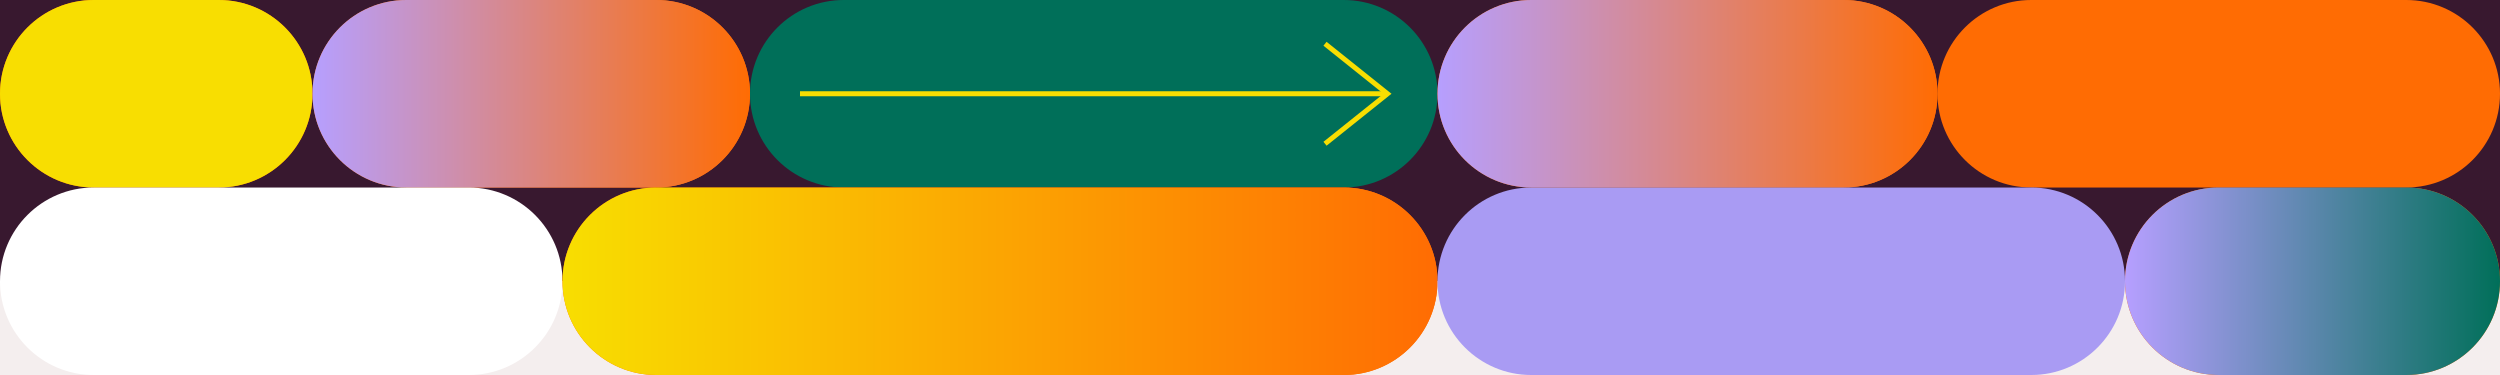
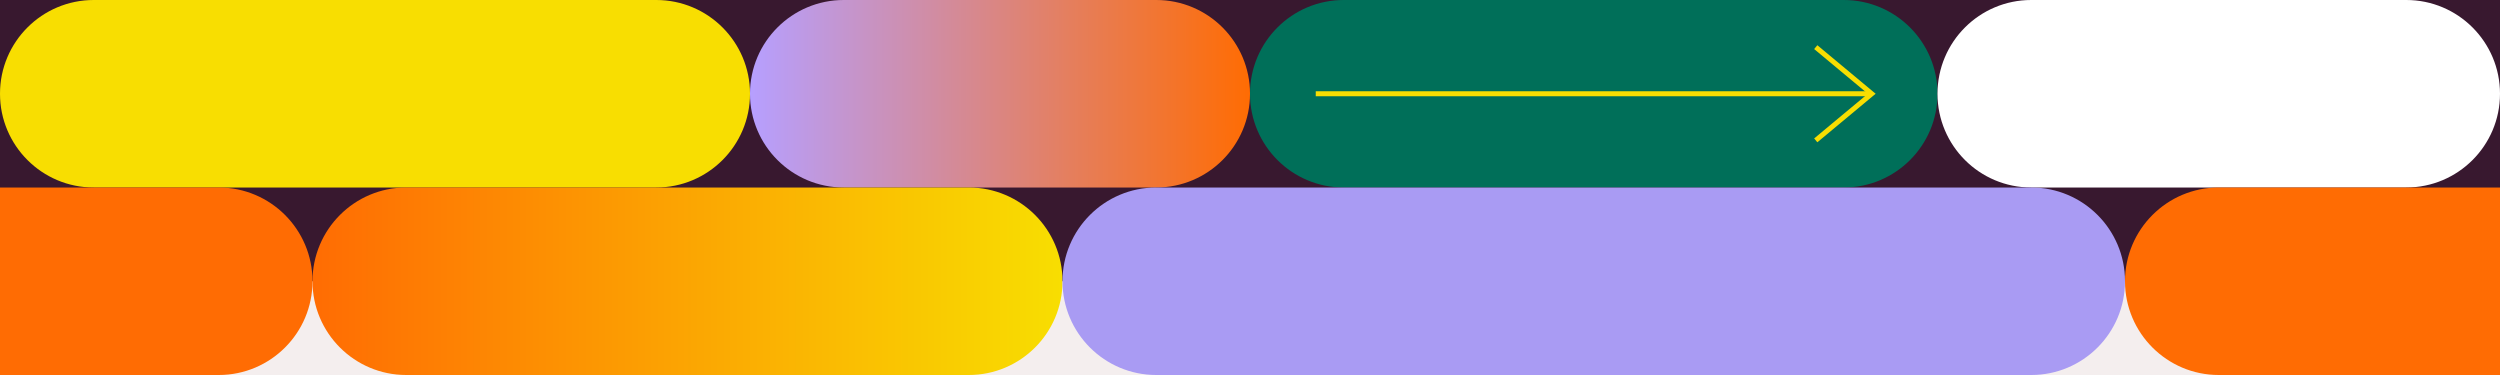
- <svg xmlns="http://www.w3.org/2000/svg" width="2000" height="300" viewBox="0 0 2000 300" fill="none">
-   <g clip-path="url(#clip0_568_8878)">
-     <rect width="2000" height="300" fill="url(#paint0_linear_568_8878)" />
-     <rect width="250" height="150" rx="75" fill="#FF6C03" />
-     <rect width="250" height="150" rx="75" fill="#F8DE01" />
-     <rect x="250" width="350" height="150" rx="75" fill="#FF6C03" />
-     <rect x="250" width="350" height="150" rx="75" fill="url(#paint1_linear_568_8878)" />
-     <rect width="550" height="150" rx="75" transform="matrix(-1 0 0 1 1150 0)" fill="#006F59" />
-     <path d="M1060 35L1110 75L1060 115" stroke="#F8DE01" stroke-width="4" />
-     <rect x="640" y="73" width="470" height="4" fill="#F8DE01" />
-     <path d="M1150 75C1150 33.579 1183.58 0 1225 0H1475C1516.42 0 1550 33.579 1550 75C1550 116.421 1516.42 150 1475 150H1225C1183.58 150 1150 116.421 1150 75Z" fill="#FF6C03" />
-     <path d="M1150 75C1150 33.579 1183.58 0 1225 0H1475C1516.42 0 1550 33.579 1550 75C1550 116.421 1516.42 150 1475 150H1225C1183.58 150 1150 116.421 1150 75Z" fill="url(#paint2_linear_568_8878)" />
-     <path d="M1550 75C1550 33.579 1583.58 0 1625 0H1925C1966.42 0 2000 33.579 2000 75C2000 116.421 1966.42 150 1925 150H1625C1583.58 150 1550 116.421 1550 75Z" fill="#FF6C03" />
-     <rect y="150" width="450" height="150" rx="75" fill="white" />
-     <rect width="700" height="150" rx="75" transform="matrix(-1 0 0 1 1150 150)" fill="#FF6C03" />
-     <rect width="700" height="150" rx="75" transform="matrix(-1 0 0 1 1150 150)" fill="url(#paint3_linear_568_8878)" />
-     <rect x="1150" y="150" width="550" height="150" rx="75" fill="#A99BF3" />
-     <path d="M1700 225C1700 183.579 1733.58 150 1775 150H1925C1966.42 150 2000 183.579 2000 225C2000 266.421 1966.42 300 1925 300H1775C1733.58 300 1700 266.421 1700 225Z" fill="#FF6C03" />
-     <path d="M1700 225C1700 183.579 1733.58 150 1775 150H1925C1966.42 150 2000 183.579 2000 225C2000 266.421 1966.42 300 1925 300H1775C1733.58 300 1700 266.421 1700 225Z" fill="url(#paint4_linear_568_8878)" />
+ <svg xmlns="http://www.w3.org/2000/svg" id="eHk36GOKf8v1" viewBox="0 0 2000 300" shape-rendering="geometricPrecision" text-rendering="geometricPrecision" project-id="b00bbb0c515d4b90aa8ad509e71e45f2" export-id="1b7d1df535f64e848da233a207a3a822" cached="false">
+   <style>
+ #eHk36GOKf8v8 {animation: eHk36GOKf8v8__sz 11000ms linear infinite normal forwards}@keyframes eHk36GOKf8v8__sz { 0% {width: 550px;height: 150px} 9.091% {width: 550px;height: 150px;animation-timing-function: cubic-bezier(0.42,0,0.58,1)} 27.273% {width: 350px;height: 150px;animation-timing-function: cubic-bezier(0.42,0,0.58,1)} 63.636% {width: 350px;height: 150px;animation-timing-function: cubic-bezier(0.42,0,0.58,1)} 81.818% {width: 550px;height: 150px} 100% {width: 550px;height: 150px}} #eHk36GOKf8v8_to {animation: eHk36GOKf8v8_to__to 11000ms linear infinite normal forwards}@keyframes eHk36GOKf8v8_to__to { 0% {transform: translate(1275px,75px)} 9.091% {transform: translate(1275px,75px);animation-timing-function: cubic-bezier(0.42,0,0.58,1)} 27.273% {transform: translate(1475px,75px);animation-timing-function: cubic-bezier(0.42,0,0.58,1)} 63.636% {transform: translate(1475px,75px);animation-timing-function: cubic-bezier(0.42,0,0.58,1)} 81.818% {transform: translate(1275px,75px)} 100% {transform: translate(1275px,75px)}} #eHk36GOKf8v9 {animation: eHk36GOKf8v9__sz 11000ms linear infinite normal forwards}@keyframes eHk36GOKf8v9__sz { 0% {width: 400px;height: 150px} 9.091% {width: 400px;height: 150px;animation-timing-function: cubic-bezier(0.42,0,0.58,1)} 27.273% {width: 600px;height: 150px;animation-timing-function: cubic-bezier(0.42,0,0.58,1)} 63.636% {width: 600px;height: 150px;animation-timing-function: cubic-bezier(0.42,0,0.58,1)} 81.818% {width: 400px;height: 150px} 100% {width: 400px;height: 150px}} #eHk36GOKf8v12 {animation: eHk36GOKf8v12__sz 11000ms linear infinite normal forwards}@keyframes eHk36GOKf8v12__sz { 0% {width: 600px;height: 150px} 18.364% {width: 600px;height: 150px;animation-timing-function: cubic-bezier(0.42,0,0.58,1)} 41.091% {width: 900px;height: 150px;animation-timing-function: cubic-bezier(0.42,0,0.58,1)} 70.909% {width: 900px;height: 150px;animation-timing-function: cubic-bezier(0.42,0,0.58,1)} 93.636% {width: 600px;height: 150px} 100% {width: 600px;height: 150px}} #eHk36GOKf8v13 {animation: eHk36GOKf8v13__sz 11000ms linear infinite normal forwards}@keyframes eHk36GOKf8v13__sz { 0% {width: 850px;height: 150px} 18.364% {width: 850px;height: 150px;animation-timing-function: cubic-bezier(0.42,0,0.58,1)} 41.091% {width: 550px;height: 150px;animation-timing-function: cubic-bezier(0.42,0,0.58,1)} 70.909% {width: 550px;height: 150px;animation-timing-function: cubic-bezier(0.42,0,0.58,1)} 93.636% {width: 850px;height: 150px} 100% {width: 850px;height: 150px}} #eHk36GOKf8v13_to {animation: eHk36GOKf8v13_to__to 11000ms linear infinite normal forwards}@keyframes eHk36GOKf8v13_to__to { 0% {transform: translate(1275px,225px)} 18.364% {transform: translate(1275px,225px);animation-timing-function: cubic-bezier(0.42,0,0.58,1)} 41.091% {transform: translate(1575px,225px);animation-timing-function: cubic-bezier(0.42,0,0.58,1)} 70.909% {transform: translate(1575px,225px);animation-timing-function: cubic-bezier(0.42,0,0.58,1)} 93.636% {transform: translate(1275px,225px)} 100% {transform: translate(1275px,225px)}} #eHk36GOKf8v16 {animation: eHk36GOKf8v16__sz 11000ms linear infinite normal forwards}@keyframes eHk36GOKf8v16__sz { 0% {width: 442.23px;height: 4px} 9.091% {width: 442.23px;height: 4px;animation-timing-function: cubic-bezier(0.42,0,0.58,1)} 27.273% {width: 242.23px;height: 4px;animation-timing-function: cubic-bezier(0.42,0,0.58,1)} 63.636% {width: 242.23px;height: 4px;animation-timing-function: cubic-bezier(0.42,0,0.58,1)} 81.818% {width: 442.23px;height: 4px} 100% {width: 442.23px;height: 4px}} #eHk36GOKf8v16_to {animation: eHk36GOKf8v16_to__to 11000ms linear infinite normal forwards}@keyframes eHk36GOKf8v16_to__to { 0% {transform: translate(1273.715px,75px)} 9.091% {transform: translate(1273.715px,75px);animation-timing-function: cubic-bezier(0.42,0,0.58,1)} 27.273% {transform: translate(1473.715px,75px);animation-timing-function: cubic-bezier(0.42,0,0.58,1)} 63.636% {transform: translate(1473.715px,75px);animation-timing-function: cubic-bezier(0.42,0,0.58,1)} 81.818% {transform: translate(1273.715px,75px)} 100% {transform: translate(1273.715px,75px)}}
+ </style>
+   <defs>
+     <linearGradient id="eHk36GOKf8v9-fill" x1="0" y1="75" x2="400" y2="75" spreadMethod="pad" gradientUnits="userSpaceOnUse" gradientTransform="translate(0 0)">
+       <stop id="eHk36GOKf8v9-fill-0" offset="0%" stop-color="#b69fff" />
+       <stop id="eHk36GOKf8v9-fill-1" offset="100%" stop-color="#ff6c03" />
+     </linearGradient>
+     <linearGradient id="eHk36GOKf8v12-fill" x1="0" y1="75" x2="600" y2="75" spreadMethod="pad" gradientUnits="userSpaceOnUse" gradientTransform="translate(0 0)">
+       <stop id="eHk36GOKf8v12-fill-0" offset="0%" stop-color="#ff6c03" />
+       <stop id="eHk36GOKf8v12-fill-1" offset="100%" stop-color="#f8de01" />
+     </linearGradient>
+   </defs>
+   <g>
+     <g>
+       <rect width="2000" height="300" rx="0" ry="0" fill="#38182f" />
+       <rect width="2000" height="75" rx="0" ry="0" transform="translate(0 225)" fill="#f4eeee" />
+     </g>
  </g>
-   <defs>
-     <linearGradient id="paint0_linear_568_8878" x1="1000" y1="300" x2="1000" y2="0" gradientUnits="userSpaceOnUse">
-       <stop offset="0.25" stop-color="#F4EEEE" />
-       <stop offset="0.25" stop-color="#38182F" />
-     </linearGradient>
-     <linearGradient id="paint1_linear_568_8878" x1="250" y1="75" x2="600" y2="75" gradientUnits="userSpaceOnUse">
-       <stop stop-color="#B69FFF" />
-       <stop offset="1" stop-color="#FF6C03" />
-     </linearGradient>
-     <linearGradient id="paint2_linear_568_8878" x1="1150" y1="75" x2="1550" y2="75" gradientUnits="userSpaceOnUse">
-       <stop stop-color="#B69FFF" />
-       <stop offset="1" stop-color="#FF6C03" />
-     </linearGradient>
-     <linearGradient id="paint3_linear_568_8878" x1="0" y1="75" x2="700" y2="75" gradientUnits="userSpaceOnUse">
-       <stop stop-color="#FF6C03" />
-       <stop offset="1" stop-color="#F8DE01" />
-     </linearGradient>
-     <linearGradient id="paint4_linear_568_8878" x1="1700" y1="225" x2="2000" y2="225" gradientUnits="userSpaceOnUse">
-       <stop stop-color="#B69FFF" />
-       <stop offset="1" stop-color="#006F59" />
-     </linearGradient>
-     <clipPath id="clip0_568_8878">
-       <rect width="2000" height="300" fill="white" />
-     </clipPath>
-   </defs>
+   <g>
+     <rect width="600" height="150" rx="75" ry="75" fill="#f8de01" />
+     <g id="eHk36GOKf8v8_to" transform="translate(1275,75)">
+       <rect id="eHk36GOKf8v8" width="550" height="150" rx="75" ry="75" transform="translate(-275,-75)" fill="#006f59" />
+     </g>
+     <rect id="eHk36GOKf8v9" width="400" height="150" rx="75" ry="75" transform="translate(600 0)" fill="url(#eHk36GOKf8v9-fill)" />
+     <path d="M0,150h175c41.39,0,75,33.61,75,75v0c0,41.39-33.61,75-75,75h-175v-150v0Z" fill="#ff6c03" />
+     <rect width="450" height="150" rx="75" ry="75" transform="translate(1550 0)" fill="#fff" />
+     <rect id="eHk36GOKf8v12" width="600" height="150" rx="75" ry="75" transform="translate(250 150)" fill="url(#eHk36GOKf8v12-fill)" />
+     <g id="eHk36GOKf8v13_to" transform="translate(1275,225)">
+       <rect id="eHk36GOKf8v13" width="850" height="150" rx="75" ry="75" transform="translate(-425,-75)" fill="#a99bf3" />
+     </g>
+     <path d="M1775,150h225v150h-225c-41.39,0-75-33.61-75-75v0c0-41.39,33.61-75,75-75Z" fill="#ff6c03" />
+     <g>
+       <g id="eHk36GOKf8v16_to" transform="translate(1273.715,75)">
+         <rect id="eHk36GOKf8v16" width="442.23" height="4" rx="0" ry="0" transform="translate(-221.115,-2)" fill="#f8de01" />
+       </g>
+       <polyline points="1452.6,37.71 1497.4,75 1452.6,112.29" fill="none" stroke="#f8de01" stroke-width="4" stroke-miterlimit="10" />
+     </g>
+   </g>
</svg>
